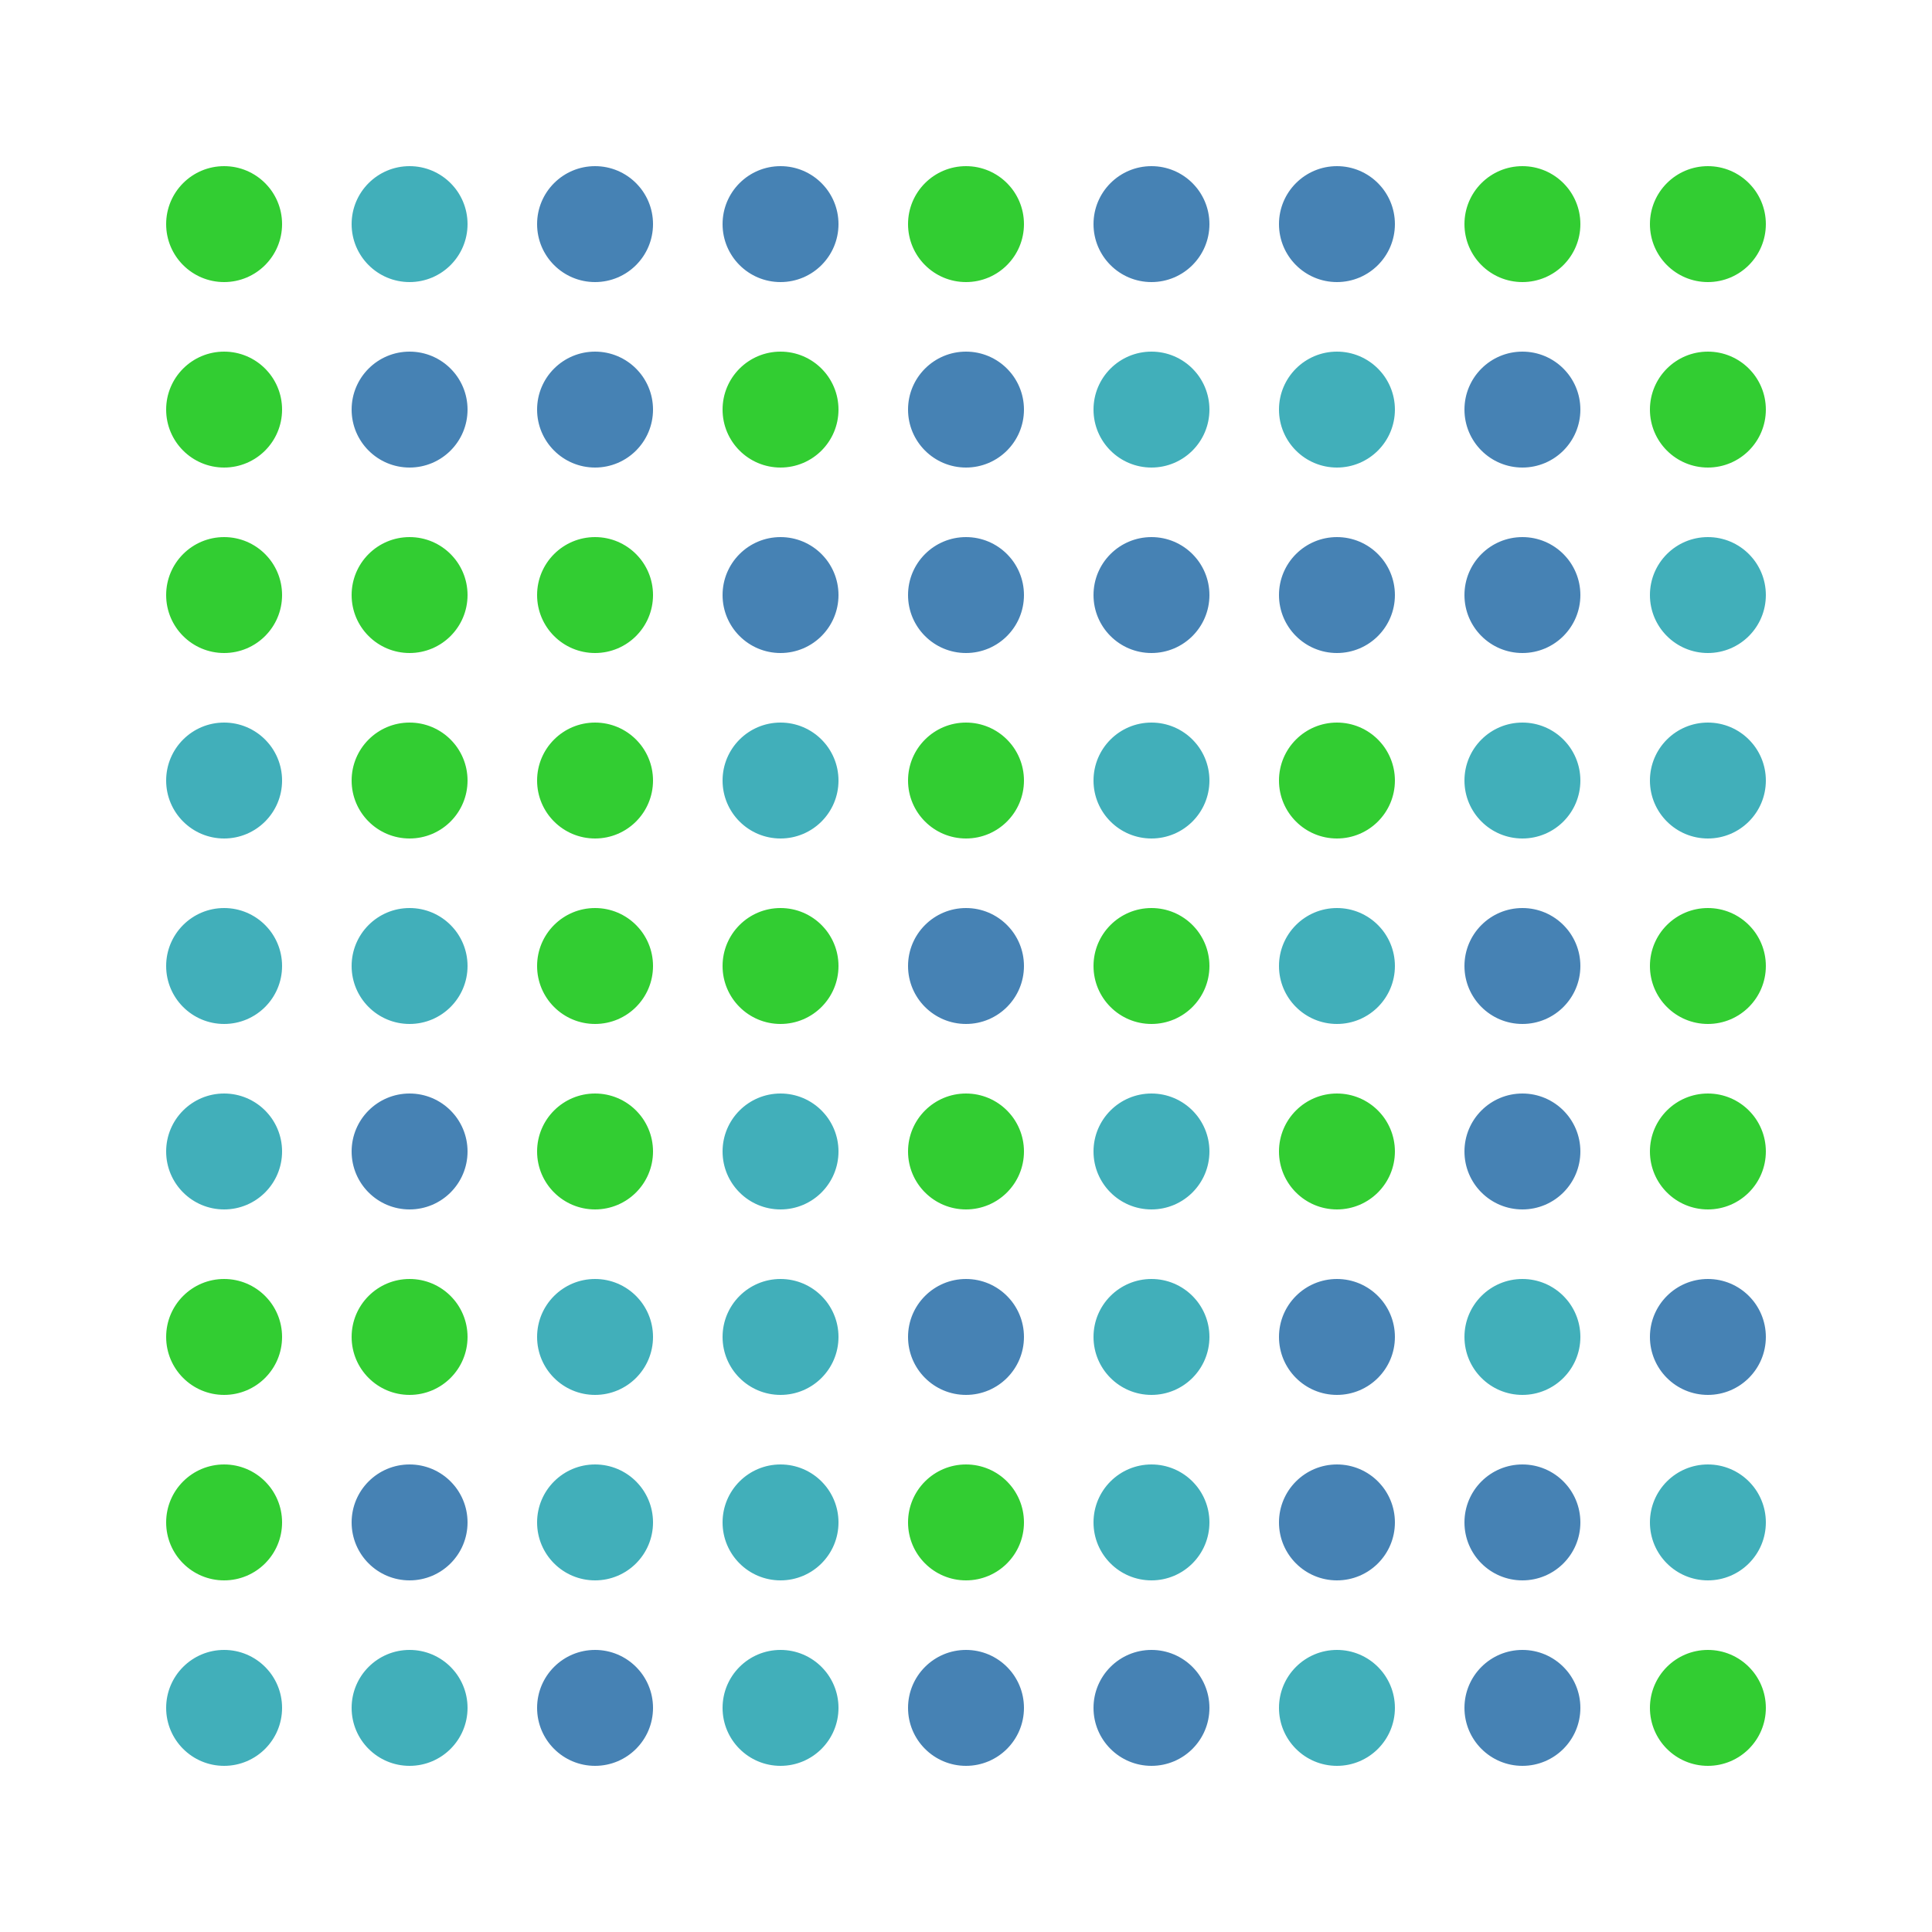
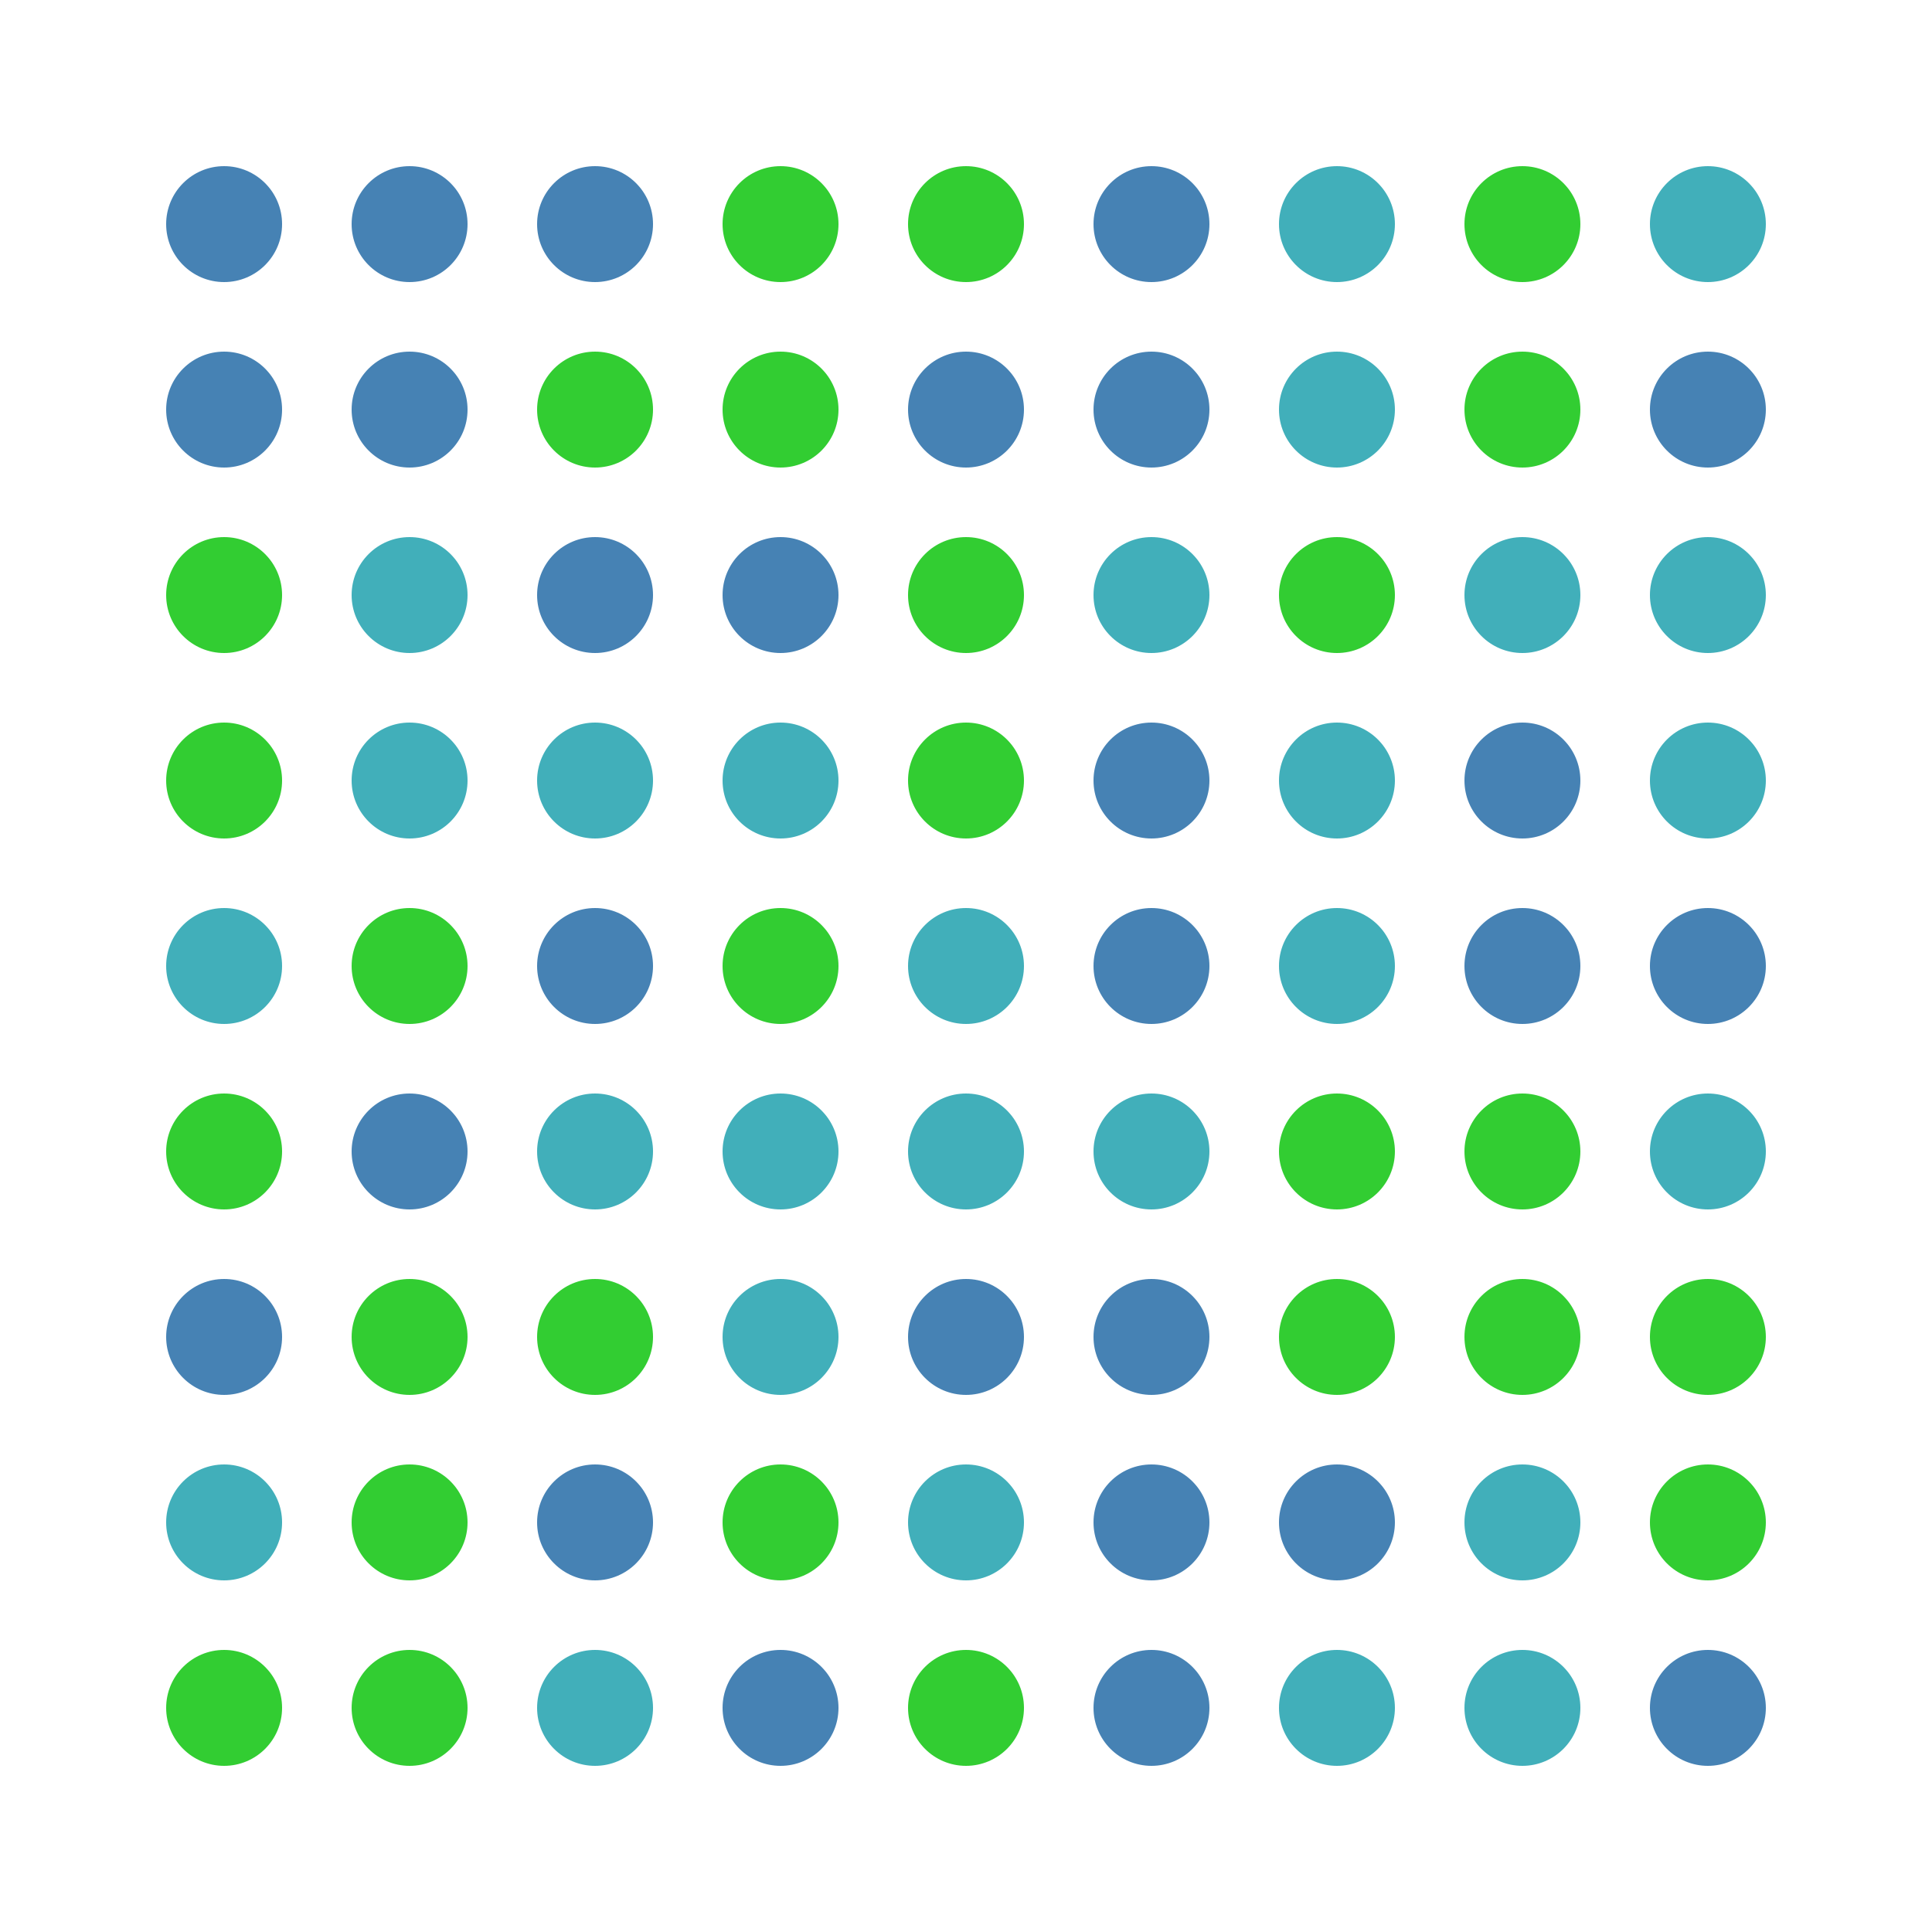
<svg xmlns="http://www.w3.org/2000/svg" baseProfile="full" height="250" version="1.1" width="250">
  <defs />
  <g transform=" rotate(0, 125, 125)">
    <rect fill="white" height="250" width="250" x="0" y="0" />
-     <ellipse cx="29.0" cy="29.0" fill="limegreen" opacity="1" rx="7.5" ry="7.5" stroke-width="0" transform=" rotate(0, 29, 29)" />
-     <ellipse cx="53.0" cy="29.0" fill="#41AFBA" opacity="1" rx="7.5" ry="7.5" stroke-width="0" transform=" rotate(0, 53, 29)" />
+     <ellipse cx="29.0" cy="29.0" fill="steelblue" opacity="1" rx="7.5" ry="7.5" stroke-width="0" transform=" rotate(0, 29, 29)" />
+     <ellipse cx="53.0" cy="29.0" fill="steelblue" opacity="1" rx="7.5" ry="7.5" stroke-width="0" transform=" rotate(0, 53, 29)" />
    <ellipse cx="77.0" cy="29.0" fill="steelblue" opacity="1" rx="7.5" ry="7.5" stroke-width="0" transform=" rotate(0, 77, 29)" />
-     <ellipse cx="101.0" cy="29.0" fill="steelblue" opacity="1" rx="7.5" ry="7.5" stroke-width="0" transform=" rotate(0, 101, 29)" />
+     <ellipse cx="101.0" cy="29.0" fill="limegreen" opacity="1" rx="7.5" ry="7.5" stroke-width="0" transform=" rotate(0, 101, 29)" />
    <ellipse cx="125.0" cy="29.0" fill="limegreen" opacity="1" rx="7.5" ry="7.5" stroke-width="0" transform=" rotate(0, 125, 29)" />
    <ellipse cx="149.0" cy="29.0" fill="steelblue" opacity="1" rx="7.5" ry="7.5" stroke-width="0" transform=" rotate(0, 149, 29)" />
-     <ellipse cx="173.0" cy="29.0" fill="steelblue" opacity="1" rx="7.5" ry="7.5" stroke-width="0" transform=" rotate(0, 173, 29)" />
+     <ellipse cx="173.0" cy="29.0" fill="#41AFBA" opacity="1" rx="7.5" ry="7.5" stroke-width="0" transform=" rotate(0, 173, 29)" />
    <ellipse cx="197.0" cy="29.0" fill="limegreen" opacity="1" rx="7.5" ry="7.5" stroke-width="0" transform=" rotate(0, 197, 29)" />
-     <ellipse cx="221.0" cy="29.0" fill="limegreen" opacity="1" rx="7.5" ry="7.5" stroke-width="0" transform=" rotate(0, 221, 29)" />
-     <ellipse cx="29.0" cy="53.0" fill="limegreen" opacity="1" rx="7.5" ry="7.5" stroke-width="0" transform=" rotate(0, 29, 53)" />
+     <ellipse cx="221.0" cy="29.0" fill="#41AFBA" opacity="1" rx="7.5" ry="7.5" stroke-width="0" transform=" rotate(0, 221, 29)" />
+     <ellipse cx="29.0" cy="53.0" fill="steelblue" opacity="1" rx="7.5" ry="7.5" stroke-width="0" transform=" rotate(0, 29, 53)" />
    <ellipse cx="53.0" cy="53.0" fill="steelblue" opacity="1" rx="7.5" ry="7.5" stroke-width="0" transform=" rotate(0, 53, 53)" />
-     <ellipse cx="77.0" cy="53.0" fill="steelblue" opacity="1" rx="7.5" ry="7.5" stroke-width="0" transform=" rotate(0, 77, 53)" />
+     <ellipse cx="77.0" cy="53.0" fill="limegreen" opacity="1" rx="7.5" ry="7.5" stroke-width="0" transform=" rotate(0, 77, 53)" />
    <ellipse cx="101.0" cy="53.0" fill="limegreen" opacity="1" rx="7.5" ry="7.5" stroke-width="0" transform=" rotate(0, 101, 53)" />
    <ellipse cx="125.0" cy="53.0" fill="steelblue" opacity="1" rx="7.5" ry="7.5" stroke-width="0" transform=" rotate(0, 125, 53)" />
-     <ellipse cx="149.0" cy="53.0" fill="#41AFBA" opacity="1" rx="7.5" ry="7.5" stroke-width="0" transform=" rotate(0, 149, 53)" />
+     <ellipse cx="149.0" cy="53.0" fill="steelblue" opacity="1" rx="7.5" ry="7.5" stroke-width="0" transform=" rotate(0, 149, 53)" />
    <ellipse cx="173.0" cy="53.0" fill="#41AFBA" opacity="1" rx="7.5" ry="7.5" stroke-width="0" transform=" rotate(0, 173, 53)" />
-     <ellipse cx="197.0" cy="53.0" fill="steelblue" opacity="1" rx="7.5" ry="7.5" stroke-width="0" transform=" rotate(0, 197, 53)" />
-     <ellipse cx="221.0" cy="53.0" fill="limegreen" opacity="1" rx="7.5" ry="7.5" stroke-width="0" transform=" rotate(0, 221, 53)" />
+     <ellipse cx="197.0" cy="53.0" fill="limegreen" opacity="1" rx="7.5" ry="7.5" stroke-width="0" transform=" rotate(0, 197, 53)" />
+     <ellipse cx="221.0" cy="53.0" fill="steelblue" opacity="1" rx="7.5" ry="7.5" stroke-width="0" transform=" rotate(0, 221, 53)" />
    <ellipse cx="29.0" cy="77.0" fill="limegreen" opacity="1" rx="7.5" ry="7.5" stroke-width="0" transform=" rotate(0, 29, 77)" />
-     <ellipse cx="53.0" cy="77.0" fill="limegreen" opacity="1" rx="7.5" ry="7.5" stroke-width="0" transform=" rotate(0, 53, 77)" />
-     <ellipse cx="77.0" cy="77.0" fill="limegreen" opacity="1" rx="7.5" ry="7.5" stroke-width="0" transform=" rotate(0, 77, 77)" />
+     <ellipse cx="53.0" cy="77.0" fill="#41AFBA" opacity="1" rx="7.5" ry="7.5" stroke-width="0" transform=" rotate(0, 53, 77)" />
+     <ellipse cx="77.0" cy="77.0" fill="steelblue" opacity="1" rx="7.5" ry="7.5" stroke-width="0" transform=" rotate(0, 77, 77)" />
    <ellipse cx="101.0" cy="77.0" fill="steelblue" opacity="1" rx="7.5" ry="7.5" stroke-width="0" transform=" rotate(0, 101, 77)" />
-     <ellipse cx="125.0" cy="77.0" fill="steelblue" opacity="1" rx="7.5" ry="7.5" stroke-width="0" transform=" rotate(0, 125, 77)" />
-     <ellipse cx="149.0" cy="77.0" fill="steelblue" opacity="1" rx="7.5" ry="7.5" stroke-width="0" transform=" rotate(0, 149, 77)" />
-     <ellipse cx="173.0" cy="77.0" fill="steelblue" opacity="1" rx="7.5" ry="7.5" stroke-width="0" transform=" rotate(0, 173, 77)" />
-     <ellipse cx="197.0" cy="77.0" fill="steelblue" opacity="1" rx="7.5" ry="7.5" stroke-width="0" transform=" rotate(0, 197, 77)" />
+     <ellipse cx="125.0" cy="77.0" fill="limegreen" opacity="1" rx="7.5" ry="7.5" stroke-width="0" transform=" rotate(0, 125, 77)" />
+     <ellipse cx="149.0" cy="77.0" fill="#41AFBA" opacity="1" rx="7.5" ry="7.5" stroke-width="0" transform=" rotate(0, 149, 77)" />
+     <ellipse cx="173.0" cy="77.0" fill="limegreen" opacity="1" rx="7.5" ry="7.5" stroke-width="0" transform=" rotate(0, 173, 77)" />
+     <ellipse cx="197.0" cy="77.0" fill="#41AFBA" opacity="1" rx="7.5" ry="7.5" stroke-width="0" transform=" rotate(0, 197, 77)" />
    <ellipse cx="221.0" cy="77.0" fill="#41AFBA" opacity="1" rx="7.5" ry="7.5" stroke-width="0" transform=" rotate(0, 221, 77)" />
-     <ellipse cx="29.0" cy="101.0" fill="#41AFBA" opacity="1" rx="7.5" ry="7.5" stroke-width="0" transform=" rotate(0, 29, 101)" />
-     <ellipse cx="53.0" cy="101.0" fill="limegreen" opacity="1" rx="7.5" ry="7.5" stroke-width="0" transform=" rotate(0, 53, 101)" />
-     <ellipse cx="77.0" cy="101.0" fill="limegreen" opacity="1" rx="7.5" ry="7.5" stroke-width="0" transform=" rotate(0, 77, 101)" />
+     <ellipse cx="29.0" cy="101.0" fill="limegreen" opacity="1" rx="7.5" ry="7.5" stroke-width="0" transform=" rotate(0, 29, 101)" />
+     <ellipse cx="53.0" cy="101.0" fill="#41AFBA" opacity="1" rx="7.5" ry="7.5" stroke-width="0" transform=" rotate(0, 53, 101)" />
+     <ellipse cx="77.0" cy="101.0" fill="#41AFBA" opacity="1" rx="7.5" ry="7.5" stroke-width="0" transform=" rotate(0, 77, 101)" />
    <ellipse cx="101.0" cy="101.0" fill="#41AFBA" opacity="1" rx="7.5" ry="7.5" stroke-width="0" transform=" rotate(0, 101, 101)" />
    <ellipse cx="125.0" cy="101.0" fill="limegreen" opacity="1" rx="7.5" ry="7.5" stroke-width="0" transform=" rotate(0, 125, 101)" />
-     <ellipse cx="149.0" cy="101.0" fill="#41AFBA" opacity="1" rx="7.5" ry="7.5" stroke-width="0" transform=" rotate(0, 149, 101)" />
-     <ellipse cx="173.0" cy="101.0" fill="limegreen" opacity="1" rx="7.5" ry="7.5" stroke-width="0" transform=" rotate(0, 173, 101)" />
-     <ellipse cx="197.0" cy="101.0" fill="#41AFBA" opacity="1" rx="7.5" ry="7.5" stroke-width="0" transform=" rotate(0, 197, 101)" />
+     <ellipse cx="149.0" cy="101.0" fill="steelblue" opacity="1" rx="7.5" ry="7.5" stroke-width="0" transform=" rotate(0, 149, 101)" />
+     <ellipse cx="173.0" cy="101.0" fill="#41AFBA" opacity="1" rx="7.5" ry="7.5" stroke-width="0" transform=" rotate(0, 173, 101)" />
+     <ellipse cx="197.0" cy="101.0" fill="steelblue" opacity="1" rx="7.5" ry="7.5" stroke-width="0" transform=" rotate(0, 197, 101)" />
    <ellipse cx="221.0" cy="101.0" fill="#41AFBA" opacity="1" rx="7.5" ry="7.5" stroke-width="0" transform=" rotate(0, 221, 101)" />
    <ellipse cx="29.0" cy="125.0" fill="#41AFBA" opacity="1" rx="7.5" ry="7.5" stroke-width="0" transform=" rotate(0, 29, 125)" />
-     <ellipse cx="53.0" cy="125.0" fill="#41AFBA" opacity="1" rx="7.5" ry="7.5" stroke-width="0" transform=" rotate(0, 53, 125)" />
-     <ellipse cx="77.0" cy="125.0" fill="limegreen" opacity="1" rx="7.5" ry="7.5" stroke-width="0" transform=" rotate(0, 77, 125)" />
+     <ellipse cx="53.0" cy="125.0" fill="limegreen" opacity="1" rx="7.5" ry="7.5" stroke-width="0" transform=" rotate(0, 53, 125)" />
+     <ellipse cx="77.0" cy="125.0" fill="steelblue" opacity="1" rx="7.5" ry="7.5" stroke-width="0" transform=" rotate(0, 77, 125)" />
    <ellipse cx="101.0" cy="125.0" fill="limegreen" opacity="1" rx="7.5" ry="7.5" stroke-width="0" transform=" rotate(0, 101, 125)" />
-     <ellipse cx="125.0" cy="125.0" fill="steelblue" opacity="1" rx="7.5" ry="7.5" stroke-width="0" transform=" rotate(0, 125, 125)" />
-     <ellipse cx="149.0" cy="125.0" fill="limegreen" opacity="1" rx="7.5" ry="7.5" stroke-width="0" transform=" rotate(0, 149, 125)" />
+     <ellipse cx="125.0" cy="125.0" fill="#41AFBA" opacity="1" rx="7.5" ry="7.5" stroke-width="0" transform=" rotate(0, 125, 125)" />
+     <ellipse cx="149.0" cy="125.0" fill="steelblue" opacity="1" rx="7.5" ry="7.5" stroke-width="0" transform=" rotate(0, 149, 125)" />
    <ellipse cx="173.0" cy="125.0" fill="#41AFBA" opacity="1" rx="7.5" ry="7.5" stroke-width="0" transform=" rotate(0, 173, 125)" />
    <ellipse cx="197.0" cy="125.0" fill="steelblue" opacity="1" rx="7.5" ry="7.5" stroke-width="0" transform=" rotate(0, 197, 125)" />
-     <ellipse cx="221.0" cy="125.0" fill="limegreen" opacity="1" rx="7.5" ry="7.5" stroke-width="0" transform=" rotate(0, 221, 125)" />
-     <ellipse cx="29.0" cy="149.0" fill="#41AFBA" opacity="1" rx="7.5" ry="7.5" stroke-width="0" transform=" rotate(0, 29, 149)" />
+     <ellipse cx="221.0" cy="125.0" fill="steelblue" opacity="1" rx="7.5" ry="7.5" stroke-width="0" transform=" rotate(0, 221, 125)" />
+     <ellipse cx="29.0" cy="149.0" fill="limegreen" opacity="1" rx="7.5" ry="7.5" stroke-width="0" transform=" rotate(0, 29, 149)" />
    <ellipse cx="53.0" cy="149.0" fill="steelblue" opacity="1" rx="7.5" ry="7.5" stroke-width="0" transform=" rotate(0, 53, 149)" />
-     <ellipse cx="77.0" cy="149.0" fill="limegreen" opacity="1" rx="7.5" ry="7.5" stroke-width="0" transform=" rotate(0, 77, 149)" />
+     <ellipse cx="77.0" cy="149.0" fill="#41AFBA" opacity="1" rx="7.5" ry="7.5" stroke-width="0" transform=" rotate(0, 77, 149)" />
    <ellipse cx="101.0" cy="149.0" fill="#41AFBA" opacity="1" rx="7.5" ry="7.5" stroke-width="0" transform=" rotate(0, 101, 149)" />
-     <ellipse cx="125.0" cy="149.0" fill="limegreen" opacity="1" rx="7.5" ry="7.5" stroke-width="0" transform=" rotate(0, 125, 149)" />
+     <ellipse cx="125.0" cy="149.0" fill="#41AFBA" opacity="1" rx="7.5" ry="7.5" stroke-width="0" transform=" rotate(0, 125, 149)" />
    <ellipse cx="149.0" cy="149.0" fill="#41AFBA" opacity="1" rx="7.5" ry="7.5" stroke-width="0" transform=" rotate(0, 149, 149)" />
    <ellipse cx="173.0" cy="149.0" fill="limegreen" opacity="1" rx="7.5" ry="7.5" stroke-width="0" transform=" rotate(0, 173, 149)" />
-     <ellipse cx="197.0" cy="149.0" fill="steelblue" opacity="1" rx="7.5" ry="7.5" stroke-width="0" transform=" rotate(0, 197, 149)" />
-     <ellipse cx="221.0" cy="149.0" fill="limegreen" opacity="1" rx="7.5" ry="7.5" stroke-width="0" transform=" rotate(0, 221, 149)" />
-     <ellipse cx="29.0" cy="173.0" fill="limegreen" opacity="1" rx="7.5" ry="7.5" stroke-width="0" transform=" rotate(0, 29, 173)" />
+     <ellipse cx="197.0" cy="149.0" fill="limegreen" opacity="1" rx="7.5" ry="7.5" stroke-width="0" transform=" rotate(0, 197, 149)" />
+     <ellipse cx="221.0" cy="149.0" fill="#41AFBA" opacity="1" rx="7.5" ry="7.5" stroke-width="0" transform=" rotate(0, 221, 149)" />
+     <ellipse cx="29.0" cy="173.0" fill="steelblue" opacity="1" rx="7.5" ry="7.5" stroke-width="0" transform=" rotate(0, 29, 173)" />
    <ellipse cx="53.0" cy="173.0" fill="limegreen" opacity="1" rx="7.5" ry="7.5" stroke-width="0" transform=" rotate(0, 53, 173)" />
-     <ellipse cx="77.0" cy="173.0" fill="#41AFBA" opacity="1" rx="7.5" ry="7.5" stroke-width="0" transform=" rotate(0, 77, 173)" />
+     <ellipse cx="77.0" cy="173.0" fill="limegreen" opacity="1" rx="7.5" ry="7.5" stroke-width="0" transform=" rotate(0, 77, 173)" />
    <ellipse cx="101.0" cy="173.0" fill="#41AFBA" opacity="1" rx="7.5" ry="7.5" stroke-width="0" transform=" rotate(0, 101, 173)" />
    <ellipse cx="125.0" cy="173.0" fill="steelblue" opacity="1" rx="7.5" ry="7.5" stroke-width="0" transform=" rotate(0, 125, 173)" />
-     <ellipse cx="149.0" cy="173.0" fill="#41AFBA" opacity="1" rx="7.5" ry="7.5" stroke-width="0" transform=" rotate(0, 149, 173)" />
-     <ellipse cx="173.0" cy="173.0" fill="steelblue" opacity="1" rx="7.5" ry="7.5" stroke-width="0" transform=" rotate(0, 173, 173)" />
-     <ellipse cx="197.0" cy="173.0" fill="#41AFBA" opacity="1" rx="7.5" ry="7.5" stroke-width="0" transform=" rotate(0, 197, 173)" />
-     <ellipse cx="221.0" cy="173.0" fill="steelblue" opacity="1" rx="7.5" ry="7.5" stroke-width="0" transform=" rotate(0, 221, 173)" />
-     <ellipse cx="29.0" cy="197.0" fill="limegreen" opacity="1" rx="7.5" ry="7.5" stroke-width="0" transform=" rotate(0, 29, 197)" />
-     <ellipse cx="53.0" cy="197.0" fill="steelblue" opacity="1" rx="7.5" ry="7.5" stroke-width="0" transform=" rotate(0, 53, 197)" />
-     <ellipse cx="77.0" cy="197.0" fill="#41AFBA" opacity="1" rx="7.5" ry="7.5" stroke-width="0" transform=" rotate(0, 77, 197)" />
-     <ellipse cx="101.0" cy="197.0" fill="#41AFBA" opacity="1" rx="7.5" ry="7.5" stroke-width="0" transform=" rotate(0, 101, 197)" />
-     <ellipse cx="125.0" cy="197.0" fill="limegreen" opacity="1" rx="7.5" ry="7.5" stroke-width="0" transform=" rotate(0, 125, 197)" />
-     <ellipse cx="149.0" cy="197.0" fill="#41AFBA" opacity="1" rx="7.5" ry="7.5" stroke-width="0" transform=" rotate(0, 149, 197)" />
+     <ellipse cx="149.0" cy="173.0" fill="steelblue" opacity="1" rx="7.5" ry="7.5" stroke-width="0" transform=" rotate(0, 149, 173)" />
+     <ellipse cx="173.0" cy="173.0" fill="limegreen" opacity="1" rx="7.5" ry="7.5" stroke-width="0" transform=" rotate(0, 173, 173)" />
+     <ellipse cx="197.0" cy="173.0" fill="limegreen" opacity="1" rx="7.5" ry="7.5" stroke-width="0" transform=" rotate(0, 197, 173)" />
+     <ellipse cx="221.0" cy="173.0" fill="limegreen" opacity="1" rx="7.5" ry="7.5" stroke-width="0" transform=" rotate(0, 221, 173)" />
+     <ellipse cx="29.0" cy="197.0" fill="#41AFBA" opacity="1" rx="7.5" ry="7.5" stroke-width="0" transform=" rotate(0, 29, 197)" />
+     <ellipse cx="53.0" cy="197.0" fill="limegreen" opacity="1" rx="7.5" ry="7.5" stroke-width="0" transform=" rotate(0, 53, 197)" />
+     <ellipse cx="77.0" cy="197.0" fill="steelblue" opacity="1" rx="7.5" ry="7.5" stroke-width="0" transform=" rotate(0, 77, 197)" />
+     <ellipse cx="101.0" cy="197.0" fill="limegreen" opacity="1" rx="7.5" ry="7.5" stroke-width="0" transform=" rotate(0, 101, 197)" />
+     <ellipse cx="125.0" cy="197.0" fill="#41AFBA" opacity="1" rx="7.5" ry="7.5" stroke-width="0" transform=" rotate(0, 125, 197)" />
+     <ellipse cx="149.0" cy="197.0" fill="steelblue" opacity="1" rx="7.5" ry="7.5" stroke-width="0" transform=" rotate(0, 149, 197)" />
    <ellipse cx="173.0" cy="197.0" fill="steelblue" opacity="1" rx="7.5" ry="7.5" stroke-width="0" transform=" rotate(0, 173, 197)" />
-     <ellipse cx="197.0" cy="197.0" fill="steelblue" opacity="1" rx="7.5" ry="7.5" stroke-width="0" transform=" rotate(0, 197, 197)" />
-     <ellipse cx="221.0" cy="197.0" fill="#41AFBA" opacity="1" rx="7.5" ry="7.5" stroke-width="0" transform=" rotate(0, 221, 197)" />
-     <ellipse cx="29.0" cy="221.0" fill="#41AFBA" opacity="1" rx="7.5" ry="7.5" stroke-width="0" transform=" rotate(0, 29, 221)" />
-     <ellipse cx="53.0" cy="221.0" fill="#41AFBA" opacity="1" rx="7.5" ry="7.5" stroke-width="0" transform=" rotate(0, 53, 221)" />
-     <ellipse cx="77.0" cy="221.0" fill="steelblue" opacity="1" rx="7.5" ry="7.5" stroke-width="0" transform=" rotate(0, 77, 221)" />
-     <ellipse cx="101.0" cy="221.0" fill="#41AFBA" opacity="1" rx="7.5" ry="7.5" stroke-width="0" transform=" rotate(0, 101, 221)" />
-     <ellipse cx="125.0" cy="221.0" fill="steelblue" opacity="1" rx="7.5" ry="7.5" stroke-width="0" transform=" rotate(0, 125, 221)" />
+     <ellipse cx="197.0" cy="197.0" fill="#41AFBA" opacity="1" rx="7.5" ry="7.5" stroke-width="0" transform=" rotate(0, 197, 197)" />
+     <ellipse cx="221.0" cy="197.0" fill="limegreen" opacity="1" rx="7.5" ry="7.5" stroke-width="0" transform=" rotate(0, 221, 197)" />
+     <ellipse cx="29.0" cy="221.0" fill="limegreen" opacity="1" rx="7.5" ry="7.5" stroke-width="0" transform=" rotate(0, 29, 221)" />
+     <ellipse cx="53.0" cy="221.0" fill="limegreen" opacity="1" rx="7.5" ry="7.5" stroke-width="0" transform=" rotate(0, 53, 221)" />
+     <ellipse cx="77.0" cy="221.0" fill="#41AFBA" opacity="1" rx="7.5" ry="7.5" stroke-width="0" transform=" rotate(0, 77, 221)" />
+     <ellipse cx="101.0" cy="221.0" fill="steelblue" opacity="1" rx="7.5" ry="7.5" stroke-width="0" transform=" rotate(0, 101, 221)" />
+     <ellipse cx="125.0" cy="221.0" fill="limegreen" opacity="1" rx="7.5" ry="7.5" stroke-width="0" transform=" rotate(0, 125, 221)" />
    <ellipse cx="149.0" cy="221.0" fill="steelblue" opacity="1" rx="7.5" ry="7.5" stroke-width="0" transform=" rotate(0, 149, 221)" />
    <ellipse cx="173.0" cy="221.0" fill="#41AFBA" opacity="1" rx="7.5" ry="7.5" stroke-width="0" transform=" rotate(0, 173, 221)" />
-     <ellipse cx="197.0" cy="221.0" fill="steelblue" opacity="1" rx="7.5" ry="7.5" stroke-width="0" transform=" rotate(0, 197, 221)" />
-     <ellipse cx="221.0" cy="221.0" fill="limegreen" opacity="1" rx="7.5" ry="7.5" stroke-width="0" transform=" rotate(0, 221, 221)" />
+     <ellipse cx="197.0" cy="221.0" fill="#41AFBA" opacity="1" rx="7.5" ry="7.5" stroke-width="0" transform=" rotate(0, 197, 221)" />
+     <ellipse cx="221.0" cy="221.0" fill="steelblue" opacity="1" rx="7.5" ry="7.5" stroke-width="0" transform=" rotate(0, 221, 221)" />
  </g>
</svg>
